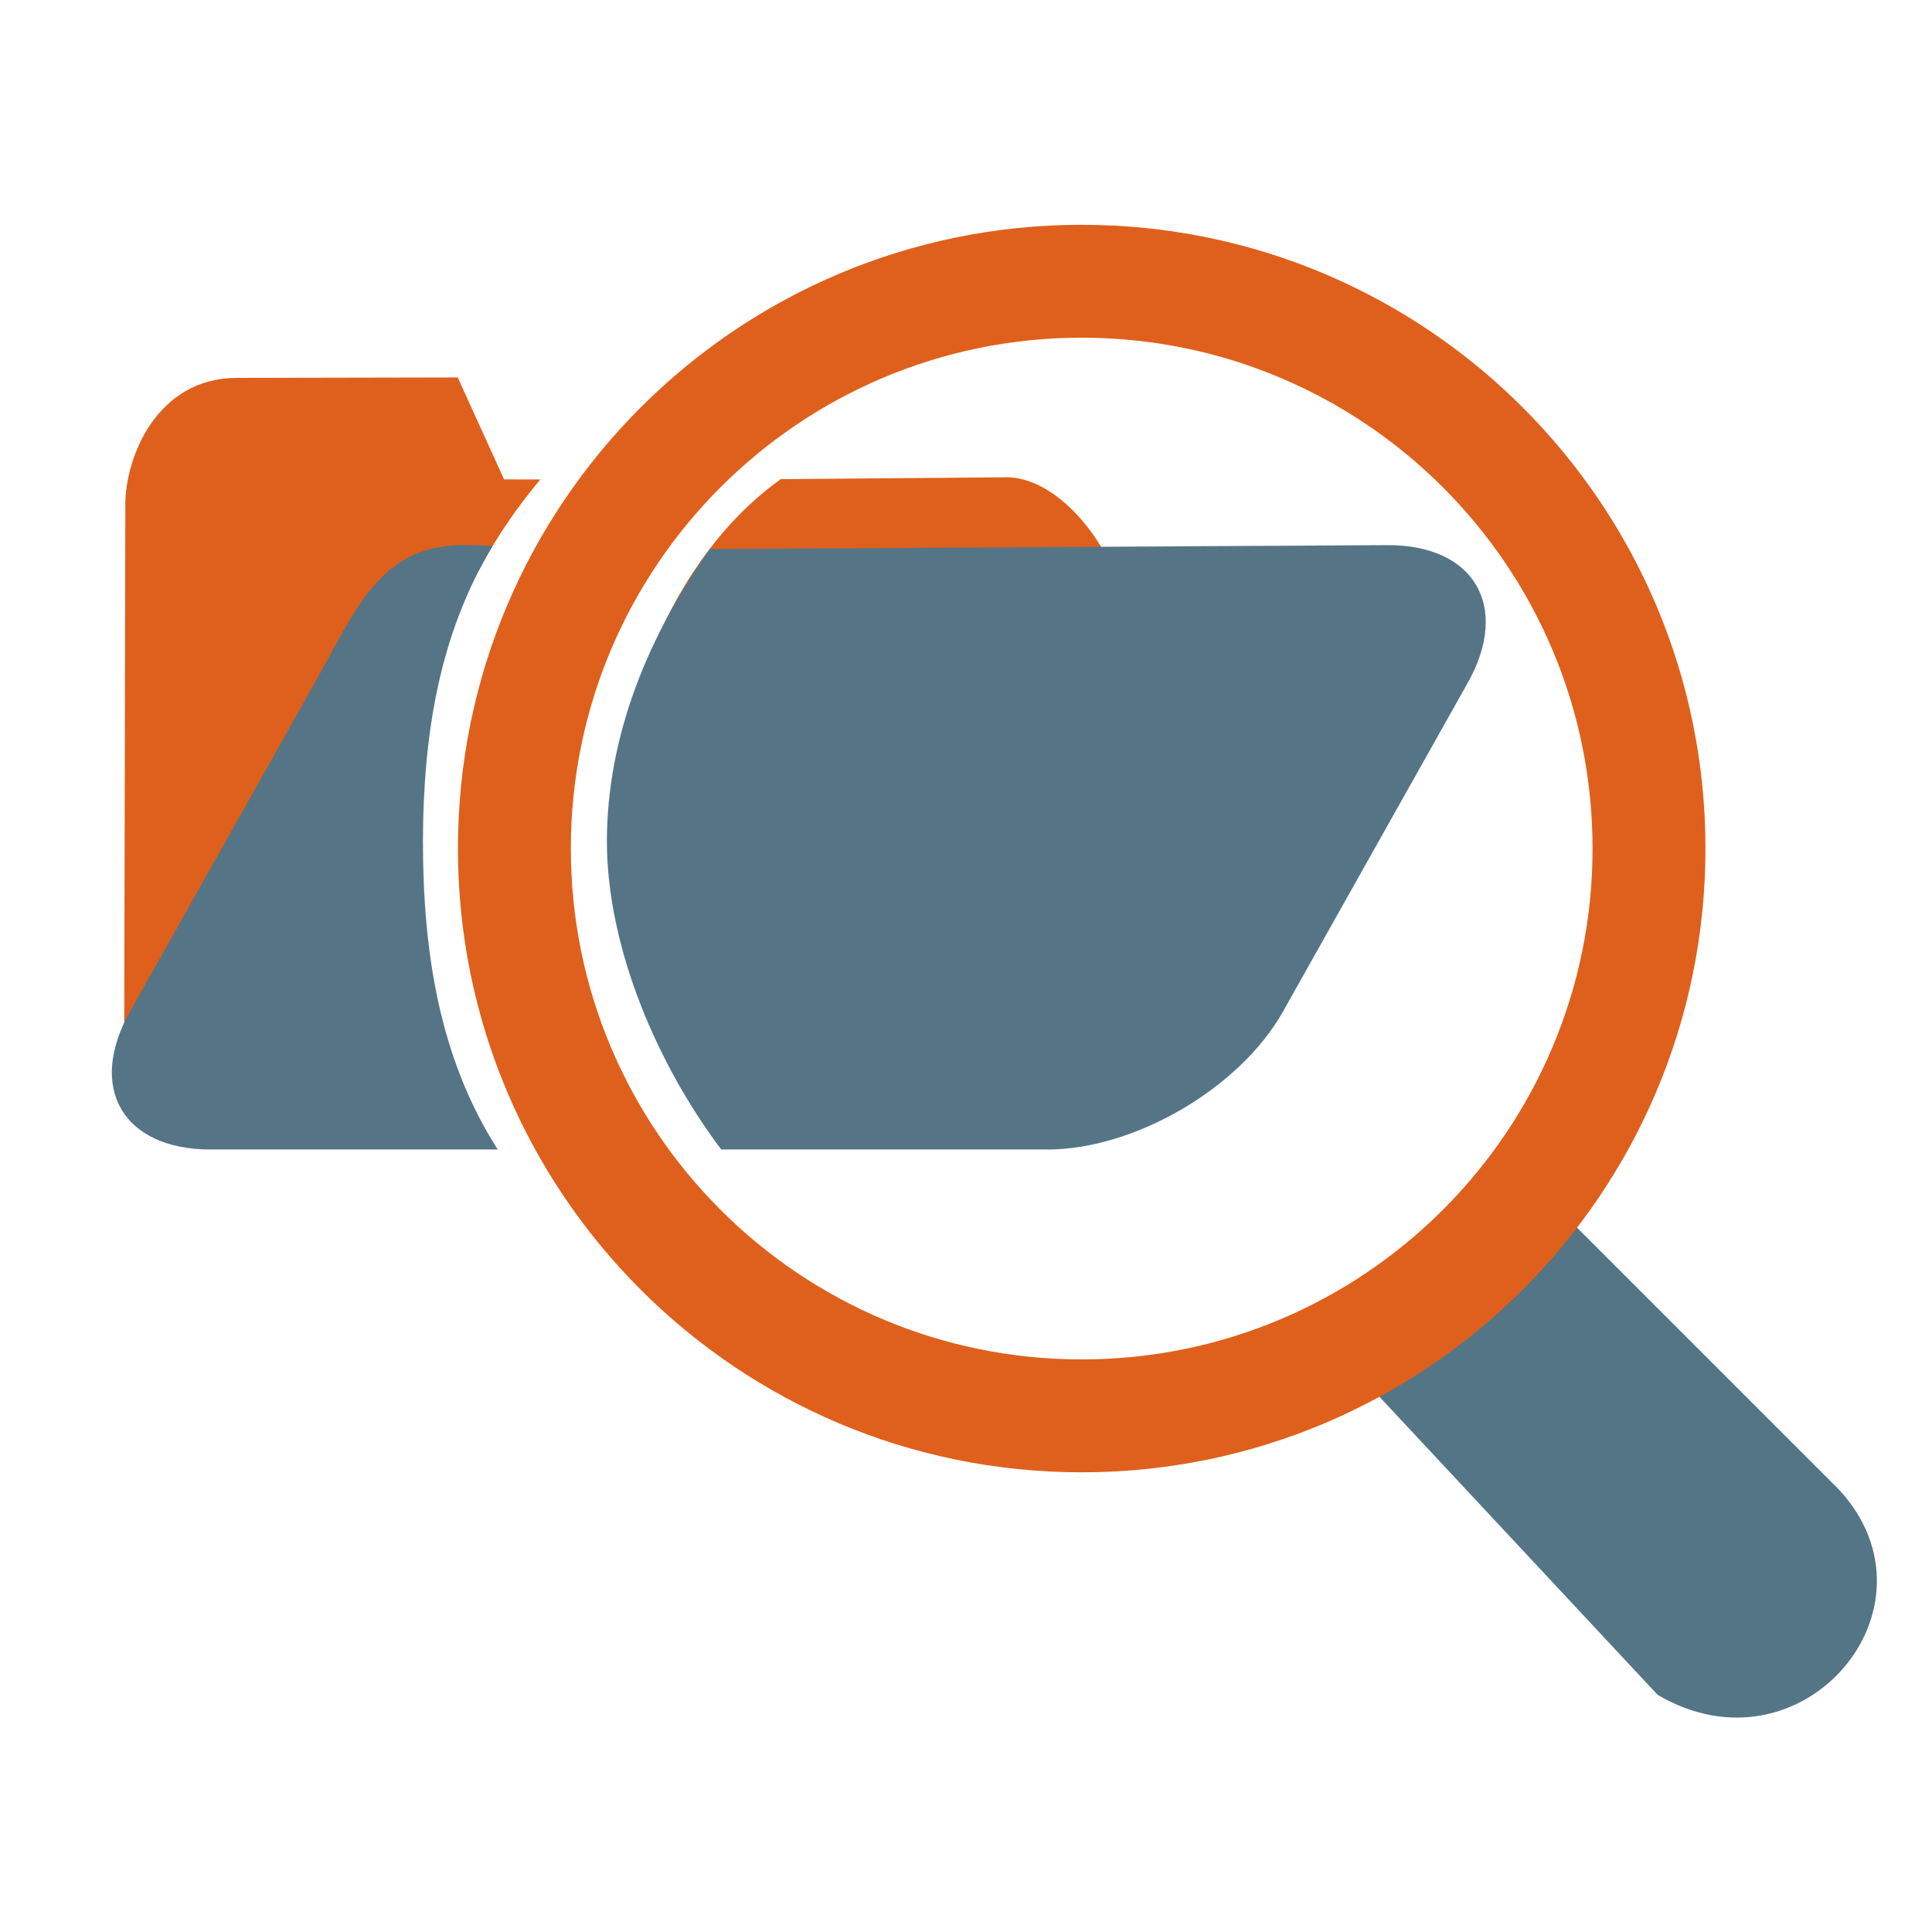
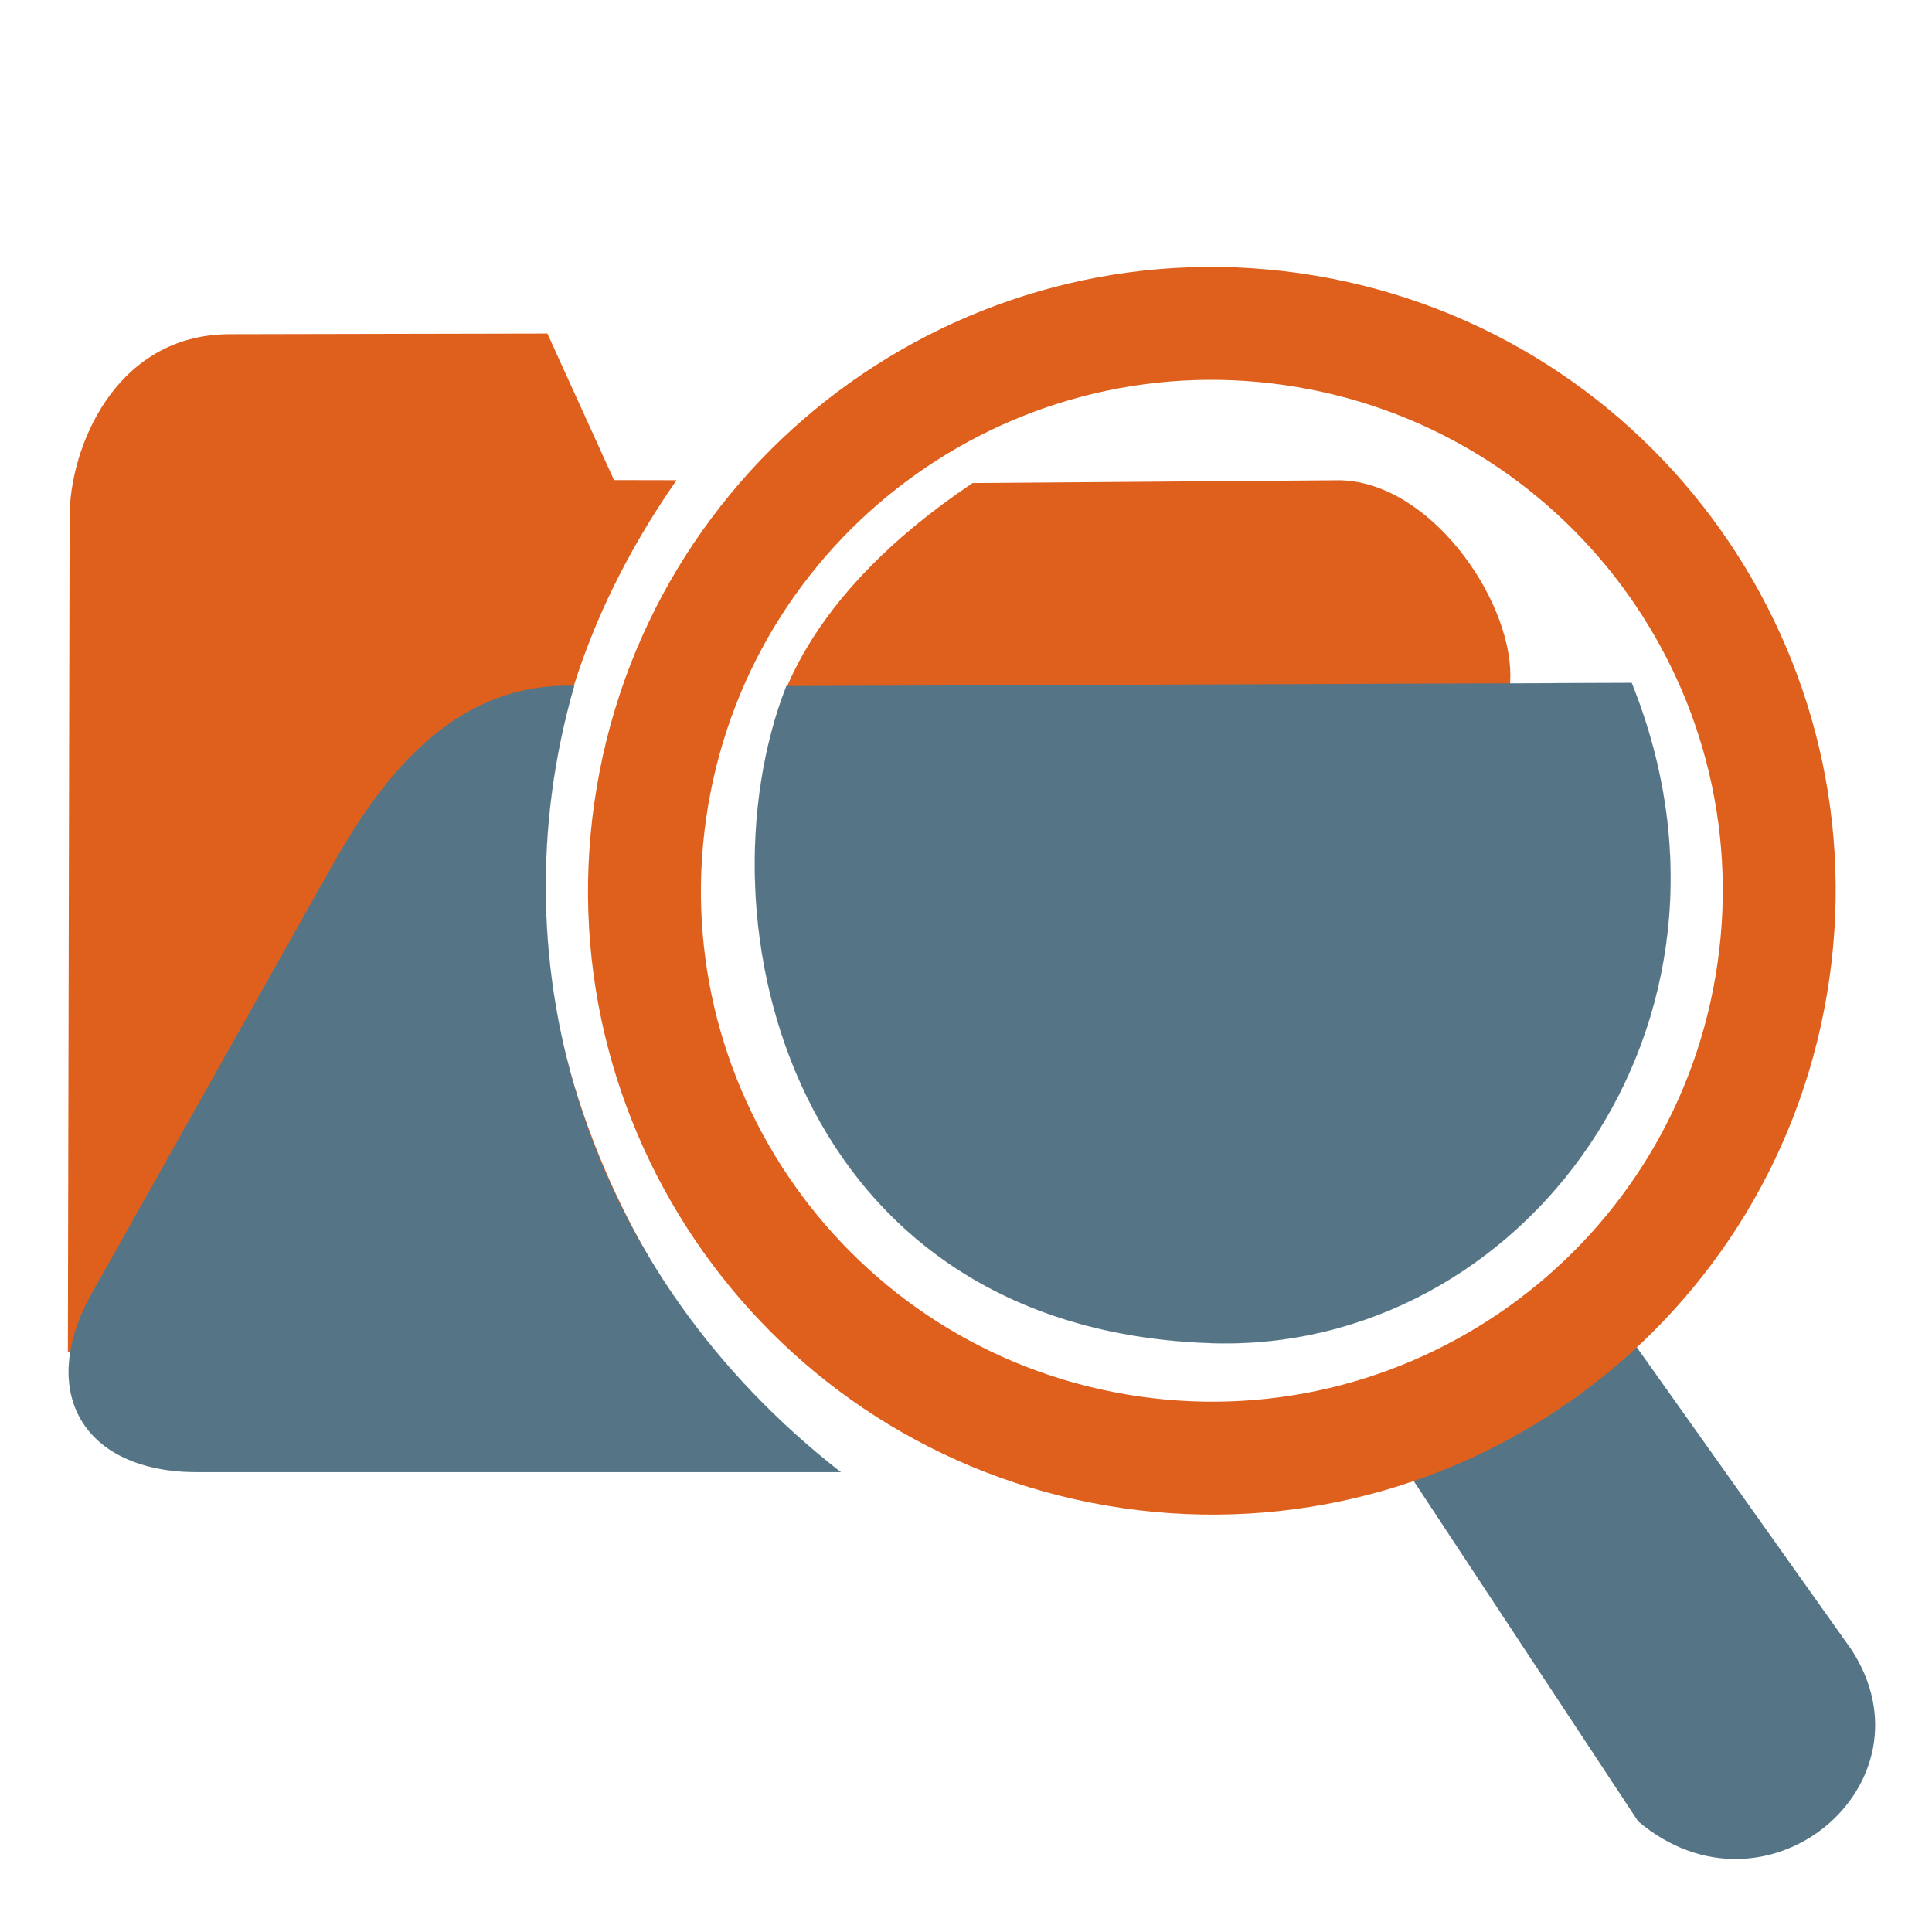
<svg xmlns="http://www.w3.org/2000/svg" width="200mm" height="200mm" viewBox="0 0 200 200" version="1.1" id="svg1" xml:space="preserve">
  <defs id="defs1" />
  <g id="layer1">
-     <g id="g3" transform="translate(-116.3136,303.7078)">
-       <g id="g1" transform="matrix(-0.8321885,0,0,0.8321885,663.654,-240.6446)">
-         <path style="fill:#547586;fill-opacity:1;stroke:none;stroke-width:17.012;stroke-dasharray:none" d="M 464.11,74.363 428.931,109.542 c -13.503,14.652 4.648,36.097 22.592,25.496 l 36.147,-38.729 z" id="path5" />
+     <g id="g3">
+       <path id="path3273-3-79" style="opacity:1;fill:#df601c;fill-opacity:1;stroke:none;stroke-width:0.184px;stroke-linecap:butt;stroke-linejoin:miter;stroke-opacity:1" d="m 63.562,49.699 -6.896,-15.171 -32.892,0.068 c -11.893,0.021 -16.618,11.832 -16.569,19.01 v 7.3e-4 l -0.18,86.306 66.826,0 c -0.51,-0.506 -36.665,-42.998 -3.817,-90.201 z" />
+       <path id="path1" style="opacity:1;fill:#df601c;fill-opacity:1;stroke:none;stroke-width:0.193px;stroke-linecap:butt;stroke-linejoin:miter;stroke-opacity:1" d="M 100.683,50.007 C 82.943,61.904 79.97,73.628 79.334,78.857 l 76.754,-0.041 0.265,-8.932 c -0.038,-8.096 -8.364,-19.964 -17.625,-20.169 z" />
+       <path id="rect3269-6-6" style="opacity:1;fill:#557586;fill-opacity:1;stroke:#557586;stroke-width:0.012;stroke-linecap:round;stroke-linejoin:round;stroke-miterlimit:4;stroke-dasharray:none;stroke-dashoffset:0;stroke-opacity:0.733;paint-order:normal" d="m 59.447,70.99 c -11.797,-0.316 -19.249,8.282 -25.031,18.57 L 9.539,133.822 c -5.782,10.288 -0.937,18.571 10.865,18.571 h 66.636 c -26.183,-20.376 -36.046,-52.121 -27.593,-81.403 z" />
+       <path id="path2" style="opacity:1;fill:#557586;fill-opacity:1;stroke:#557586;stroke-width:0.012;stroke-linecap:round;stroke-linejoin:round;stroke-miterlimit:4;stroke-dasharray:none;stroke-dashoffset:0;stroke-opacity:0.733;paint-order:normal" d="m 81.401,71.024 c -9.463,24.253 0.532,66.677 44.092,68.024 32.12,0.993 57.636,-33.093 43.419,-68.36 z" />
+       <g id="g1" transform="matrix(-0.8204763,-0.1391273,-0.1391273,0.8204763,558.8293,140.5664)">
+         <path style="fill:#557586;fill-opacity:1;stroke:none;stroke-width:17.012;stroke-dasharray:none" d="M 464.11,74.363 428.931,109.542 c -13.503,14.652 4.648,36.097 22.592,25.496 l 36.147,-38.729 z" id="path5" />
        <path id="path4" style="fill:#df601c;fill-opacity:1;stroke:none;stroke-width:3;stroke-dasharray:none;stroke-opacity:1" d="m 523.155,-47.816 a 77.592,77.592 0 0 0 -77.592,77.592 77.592,77.592 0 0 0 77.592,77.592 77.592,77.592 0 0 0 77.592,-77.592 77.592,77.592 0 0 0 -77.592,-77.592 z m 0,14.044 a 63.548,63.548 0 0 1 63.547,63.548 63.548,63.548 0 0 1 -63.547,63.548 63.548,63.548 0 0 1 -63.548,-63.548 63.548,63.548 0 0 1 63.548,-63.548 z" />
      </g>
-       <path id="path3273-3-79" style="fill:#df601c;fill-opacity:1;stroke:none;stroke-width:0.128px;stroke-linecap:butt;stroke-linejoin:miter;stroke-opacity:1" d="m 168.496,-254.081 -4.798,-10.554 -22.883,0.047 c -8.274,0.014 -11.561,8.231 -11.527,13.225 v 5.1e-4 l -0.125,60.043 h 34.967 c -3.418,-7.463 -5.188,-15.575 -5.189,-23.784 0.043,-14.502 4.014,-27.932 13.308,-38.97 z" />
-       <path id="path1" style="fill:#df601c;fill-opacity:1;stroke:none;stroke-width:0.128px;stroke-linecap:butt;stroke-linejoin:miter;stroke-opacity:1" d="m 197.141,-254.106 c -11.491,8.202 -17.518,24.501 -17.562,39.003 0.001,8.209 3.631,16.32 7.049,23.784 h 45.904 l 0.176,-48.545 c -0.025,-5.388 -5.925,-14.3 -12.087,-14.436 z" />
-       <path id="rect3269-6-6" style="fill:#557586;fill-opacity:1;stroke:#557586;stroke-width:0.009;stroke-linecap:round;stroke-linejoin:round;stroke-miterlimit:4;stroke-dasharray:none;stroke-dashoffset:0;stroke-opacity:0.733;paint-order:normal" d="m 167.322,-247.206 -2.509,-0.067 c -9.067,-0.243 -11.482,6.365 -15.926,14.271 l -19.118,34.016 c -4.444,7.907 -0.72,14.272 8.35,14.272 h 29.714 c -6.108,-9.541 -7.738,-20.632 -7.74,-31.96 0.034,-10.794 1.627,-21.306 7.23,-30.532 z" />
-       <path id="path2" style="fill:#557586;fill-opacity:1;stroke:#557586;stroke-width:0.009;stroke-linecap:round;stroke-linejoin:round;stroke-miterlimit:4;stroke-dasharray:none;stroke-dashoffset:0;stroke-opacity:0.733;paint-order:normal" d="m 189.793,-246.869 c -6.467,9.115 -10.618,19.402 -10.652,30.195 0.003,11.329 5.44,23.467 11.834,31.96 h 33.753 c 9.07,0 19.949,-6.365 24.393,-14.272 l 19.118,-34.016 c 4.444,-7.907 0.719,-14.324 -8.35,-14.271 z" />
    </g>
  </g>
</svg>
